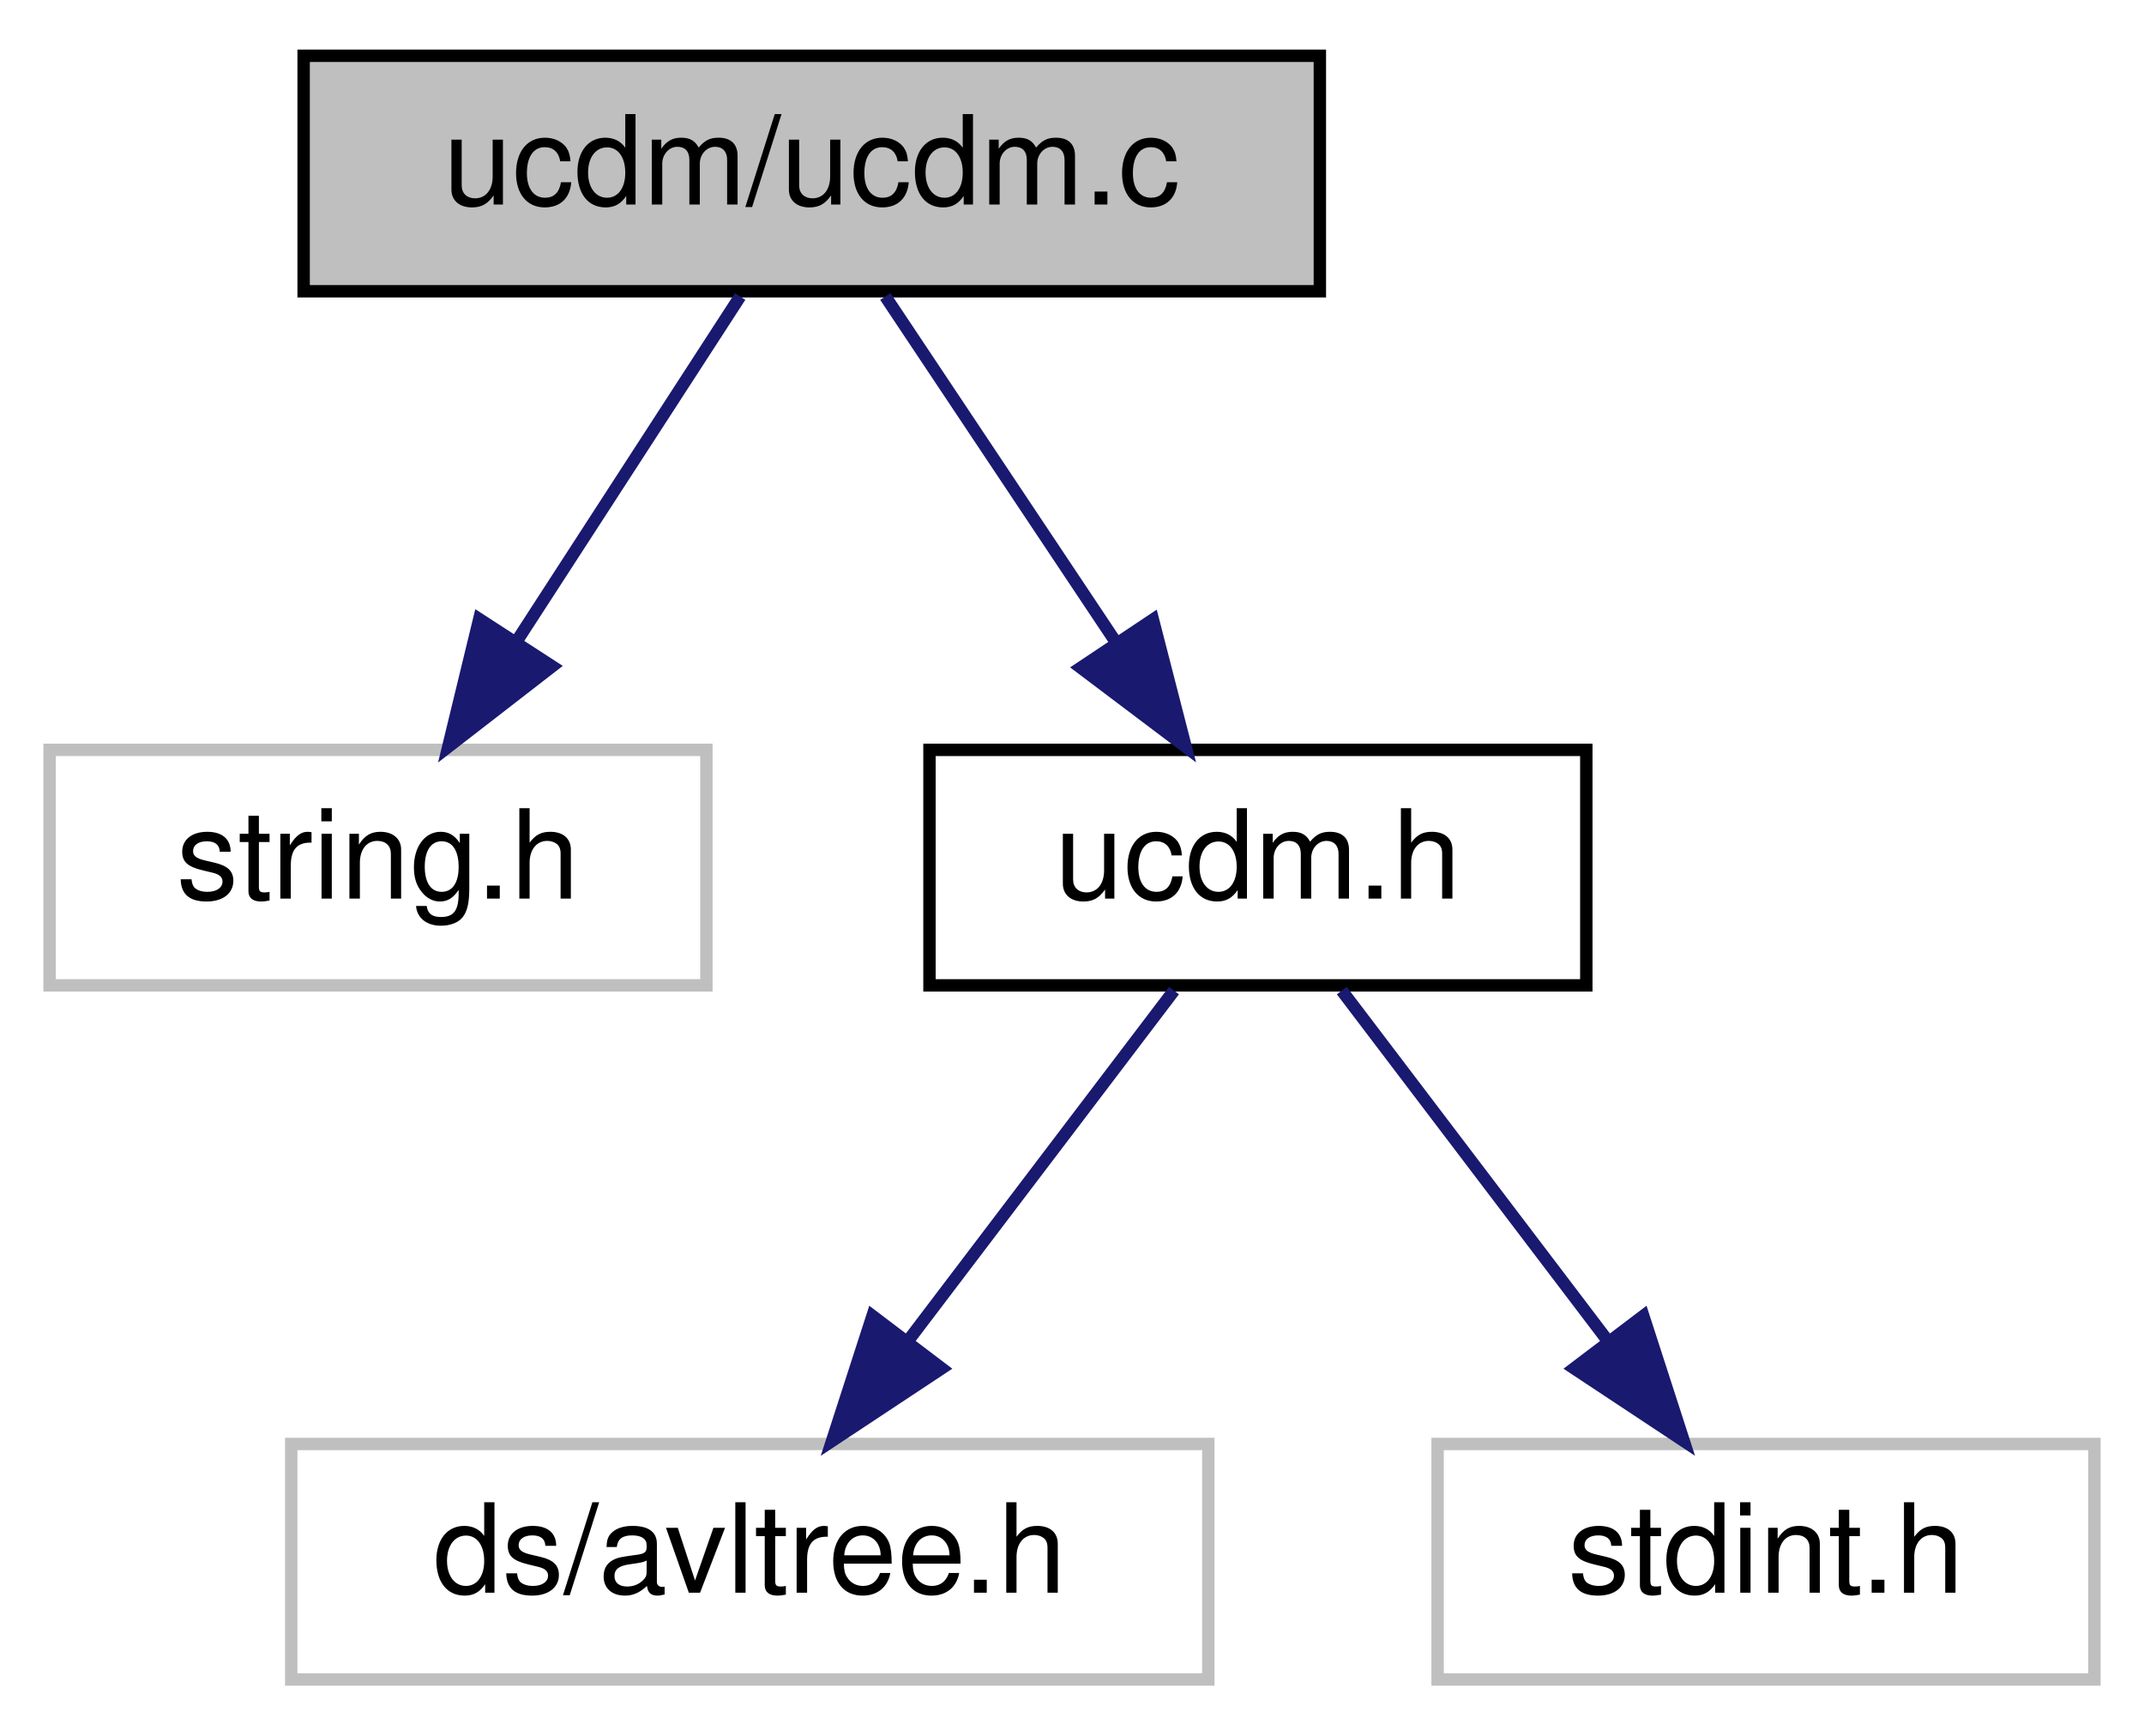
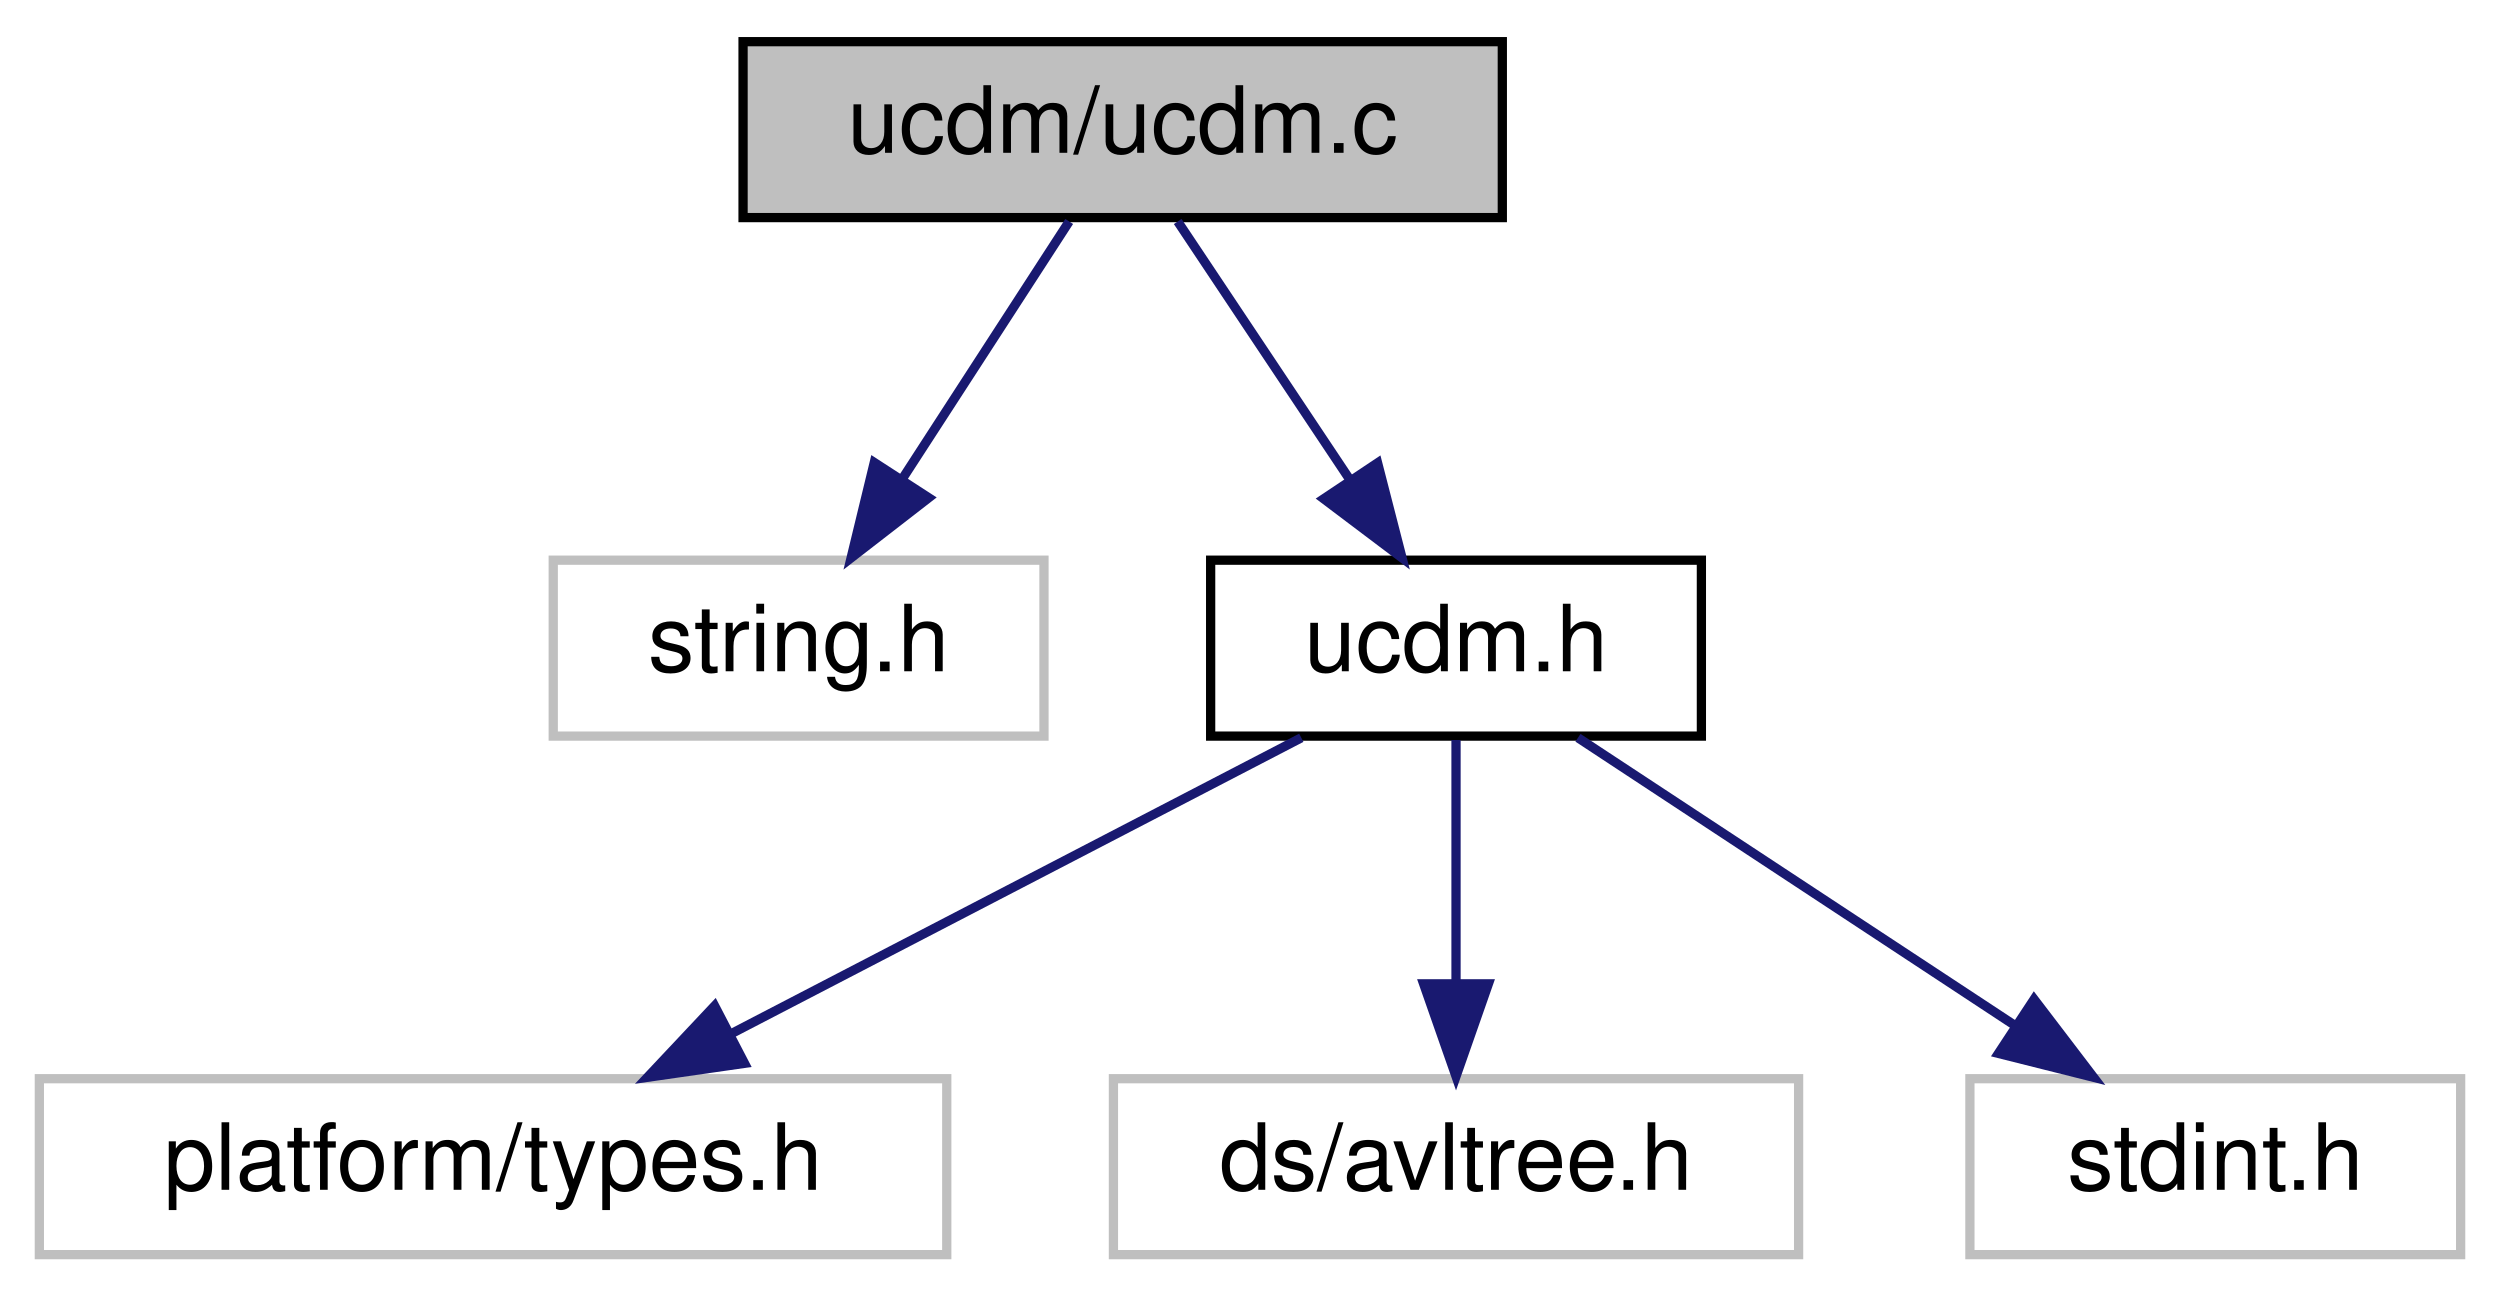
- <svg xmlns="http://www.w3.org/2000/svg" xmlns:xlink="http://www.w3.org/1999/xlink" width="173pt" height="140pt" viewBox="0.00 0.00 173.00 140.00">
+ <svg xmlns="http://www.w3.org/2000/svg" xmlns:xlink="http://www.w3.org/1999/xlink" width="270pt" height="140pt" viewBox="0.00 0.00 269.50 140.00">
  <g id="graph0" class="graph" transform="scale(1 1) rotate(0) translate(4 136)">
    <g id="node1" class="node">
      <g id="a_node1">
        <a xlink:title="Implementation the Unified Configuration and Data Manager.">
-           <polygon fill="#bfbfbf" stroke="black" points="20.5,-112.5 20.5,-131.5 102.5,-131.5 102.5,-112.5 20.5,-112.5" />
-           <text text-anchor="middle" x="61.5" y="-119.5" font-family="Helvetica,sans-Serif" font-size="10.00">ucdm/ucdm.c</text>
+           <polygon fill="#bfbfbf" stroke="black" points="76,-112.5 76,-131.5 158,-131.5 158,-112.5 76,-112.5" />
+           <text text-anchor="middle" x="117" y="-119.5" font-family="Helvetica,sans-Serif" font-size="10.00">ucdm/ucdm.c</text>
        </a>
      </g>
    </g>
    <g id="node2" class="node">
      <g id="a_node2">
        <a xlink:title=" ">
-           <polygon fill="none" stroke="#bfbfbf" points="0,-56.5 0,-75.5 53,-75.5 53,-56.5 0,-56.5" />
-           <text text-anchor="middle" x="26.5" y="-63.5" font-family="Helvetica,sans-Serif" font-size="10.00">string.h</text>
+           <polygon fill="none" stroke="#bfbfbf" points="55.5,-56.5 55.5,-75.5 108.5,-75.5 108.5,-56.5 55.5,-56.5" />
+           <text text-anchor="middle" x="82" y="-63.5" font-family="Helvetica,sans-Serif" font-size="10.00">string.h</text>
        </a>
      </g>
    </g>
    <g id="edge1" class="edge">
-       <path fill="none" stroke="midnightblue" d="M55.72,-112.08C50.83,-104.53 43.67,-93.49 37.67,-84.23" />
-       <polygon fill="midnightblue" stroke="midnightblue" points="40.55,-82.24 32.17,-75.75 34.67,-86.05 40.55,-82.24" />
+       <path fill="none" stroke="midnightblue" d="M111.22,-112.08C106.33,-104.53 99.17,-93.49 93.17,-84.23" />
+       <polygon fill="midnightblue" stroke="midnightblue" points="96.05,-82.24 87.67,-75.75 90.17,-86.05 96.05,-82.24" />
    </g>
    <g id="node3" class="node">
      <g id="a_node3">
        <a xlink:href="ucdm_8h.html" target="_top" xlink:title="Interface and usage of the Unified Configuration and Data Manager.">
-           <polygon fill="none" stroke="black" points="71,-56.5 71,-75.5 124,-75.5 124,-56.5 71,-56.5" />
-           <text text-anchor="middle" x="97.5" y="-63.5" font-family="Helvetica,sans-Serif" font-size="10.00">ucdm.h</text>
+           <polygon fill="none" stroke="black" points="126.5,-56.5 126.5,-75.5 179.5,-75.5 179.5,-56.5 126.5,-56.5" />
+           <text text-anchor="middle" x="153" y="-63.5" font-family="Helvetica,sans-Serif" font-size="10.00">ucdm.h</text>
        </a>
      </g>
    </g>
    <g id="edge2" class="edge">
-       <path fill="none" stroke="midnightblue" d="M67.44,-112.08C72.48,-104.53 79.84,-93.49 86.01,-84.23" />
-       <polygon fill="midnightblue" stroke="midnightblue" points="89.03,-86.01 91.67,-75.75 83.21,-82.13 89.03,-86.01" />
+       <path fill="none" stroke="midnightblue" d="M122.94,-112.08C127.98,-104.53 135.34,-93.49 141.51,-84.23" />
+       <polygon fill="midnightblue" stroke="midnightblue" points="144.53,-86.01 147.17,-75.75 138.71,-82.13 144.53,-86.01" />
    </g>
    <g id="node4" class="node">
      <g id="a_node4">
        <a xlink:title=" ">
-           <polygon fill="none" stroke="#bfbfbf" points="19.5,-0.5 19.5,-19.5 93.5,-19.5 93.5,-0.5 19.5,-0.5" />
-           <text text-anchor="middle" x="56.5" y="-7.5" font-family="Helvetica,sans-Serif" font-size="10.00">ds/avltree.h</text>
+           <polygon fill="none" stroke="#bfbfbf" points="0,-0.5 0,-19.5 98,-19.5 98,-0.5 0,-0.5" />
+           <text text-anchor="middle" x="49" y="-7.5" font-family="Helvetica,sans-Serif" font-size="10.00">platform/types.h</text>
        </a>
      </g>
    </g>
    <g id="edge3" class="edge">
-       <path fill="none" stroke="midnightblue" d="M90.73,-56.08C84.94,-48.46 76.44,-37.26 69.36,-27.94" />
-       <polygon fill="midnightblue" stroke="midnightblue" points="71.98,-25.6 63.14,-19.75 66.4,-29.83 71.98,-25.6" />
+       <path fill="none" stroke="midnightblue" d="M136.29,-56.32C119.69,-47.7 94,-34.36 74.78,-24.39" />
+       <polygon fill="midnightblue" stroke="midnightblue" points="76.16,-21.16 65.67,-19.65 72.93,-27.37 76.16,-21.16" />
    </g>
    <g id="node5" class="node">
      <g id="a_node5">
        <a xlink:title=" ">
-           <polygon fill="none" stroke="#bfbfbf" points="112,-0.5 112,-19.5 165,-19.5 165,-0.5 112,-0.5" />
-           <text text-anchor="middle" x="138.5" y="-7.5" font-family="Helvetica,sans-Serif" font-size="10.00">stdint.h</text>
+           <polygon fill="none" stroke="#bfbfbf" points="116,-0.5 116,-19.5 190,-19.5 190,-0.5 116,-0.5" />
+           <text text-anchor="middle" x="153" y="-7.5" font-family="Helvetica,sans-Serif" font-size="10.00">ds/avltree.h</text>
        </a>
      </g>
    </g>
    <g id="edge4" class="edge">
-       <path fill="none" stroke="midnightblue" d="M104.27,-56.08C110.06,-48.46 118.56,-37.26 125.64,-27.94" />
-       <polygon fill="midnightblue" stroke="midnightblue" points="128.6,-29.83 131.86,-19.75 123.02,-25.6 128.6,-29.83" />
+       <path fill="none" stroke="midnightblue" d="M153,-56.08C153,-49.01 153,-38.86 153,-29.99" />
+       <polygon fill="midnightblue" stroke="midnightblue" points="156.5,-29.75 153,-19.75 149.5,-29.75 156.5,-29.75" />
+     </g>
+     <g id="node6" class="node">
+       <g id="a_node6">
+         <a xlink:title=" ">
+           <polygon fill="none" stroke="#bfbfbf" points="208.5,-0.5 208.5,-19.5 261.5,-19.5 261.5,-0.5 208.5,-0.5" />
+           <text text-anchor="middle" x="235" y="-7.5" font-family="Helvetica,sans-Serif" font-size="10.00">stdint.h</text>
+         </a>
+       </g>
+     </g>
+     <g id="edge5" class="edge">
+       <path fill="none" stroke="midnightblue" d="M166.17,-56.32C178.85,-47.98 198.23,-35.21 213.21,-25.35" />
+       <polygon fill="midnightblue" stroke="midnightblue" points="215.43,-28.08 221.86,-19.65 211.58,-22.23 215.43,-28.08" />
    </g>
  </g>
</svg>
